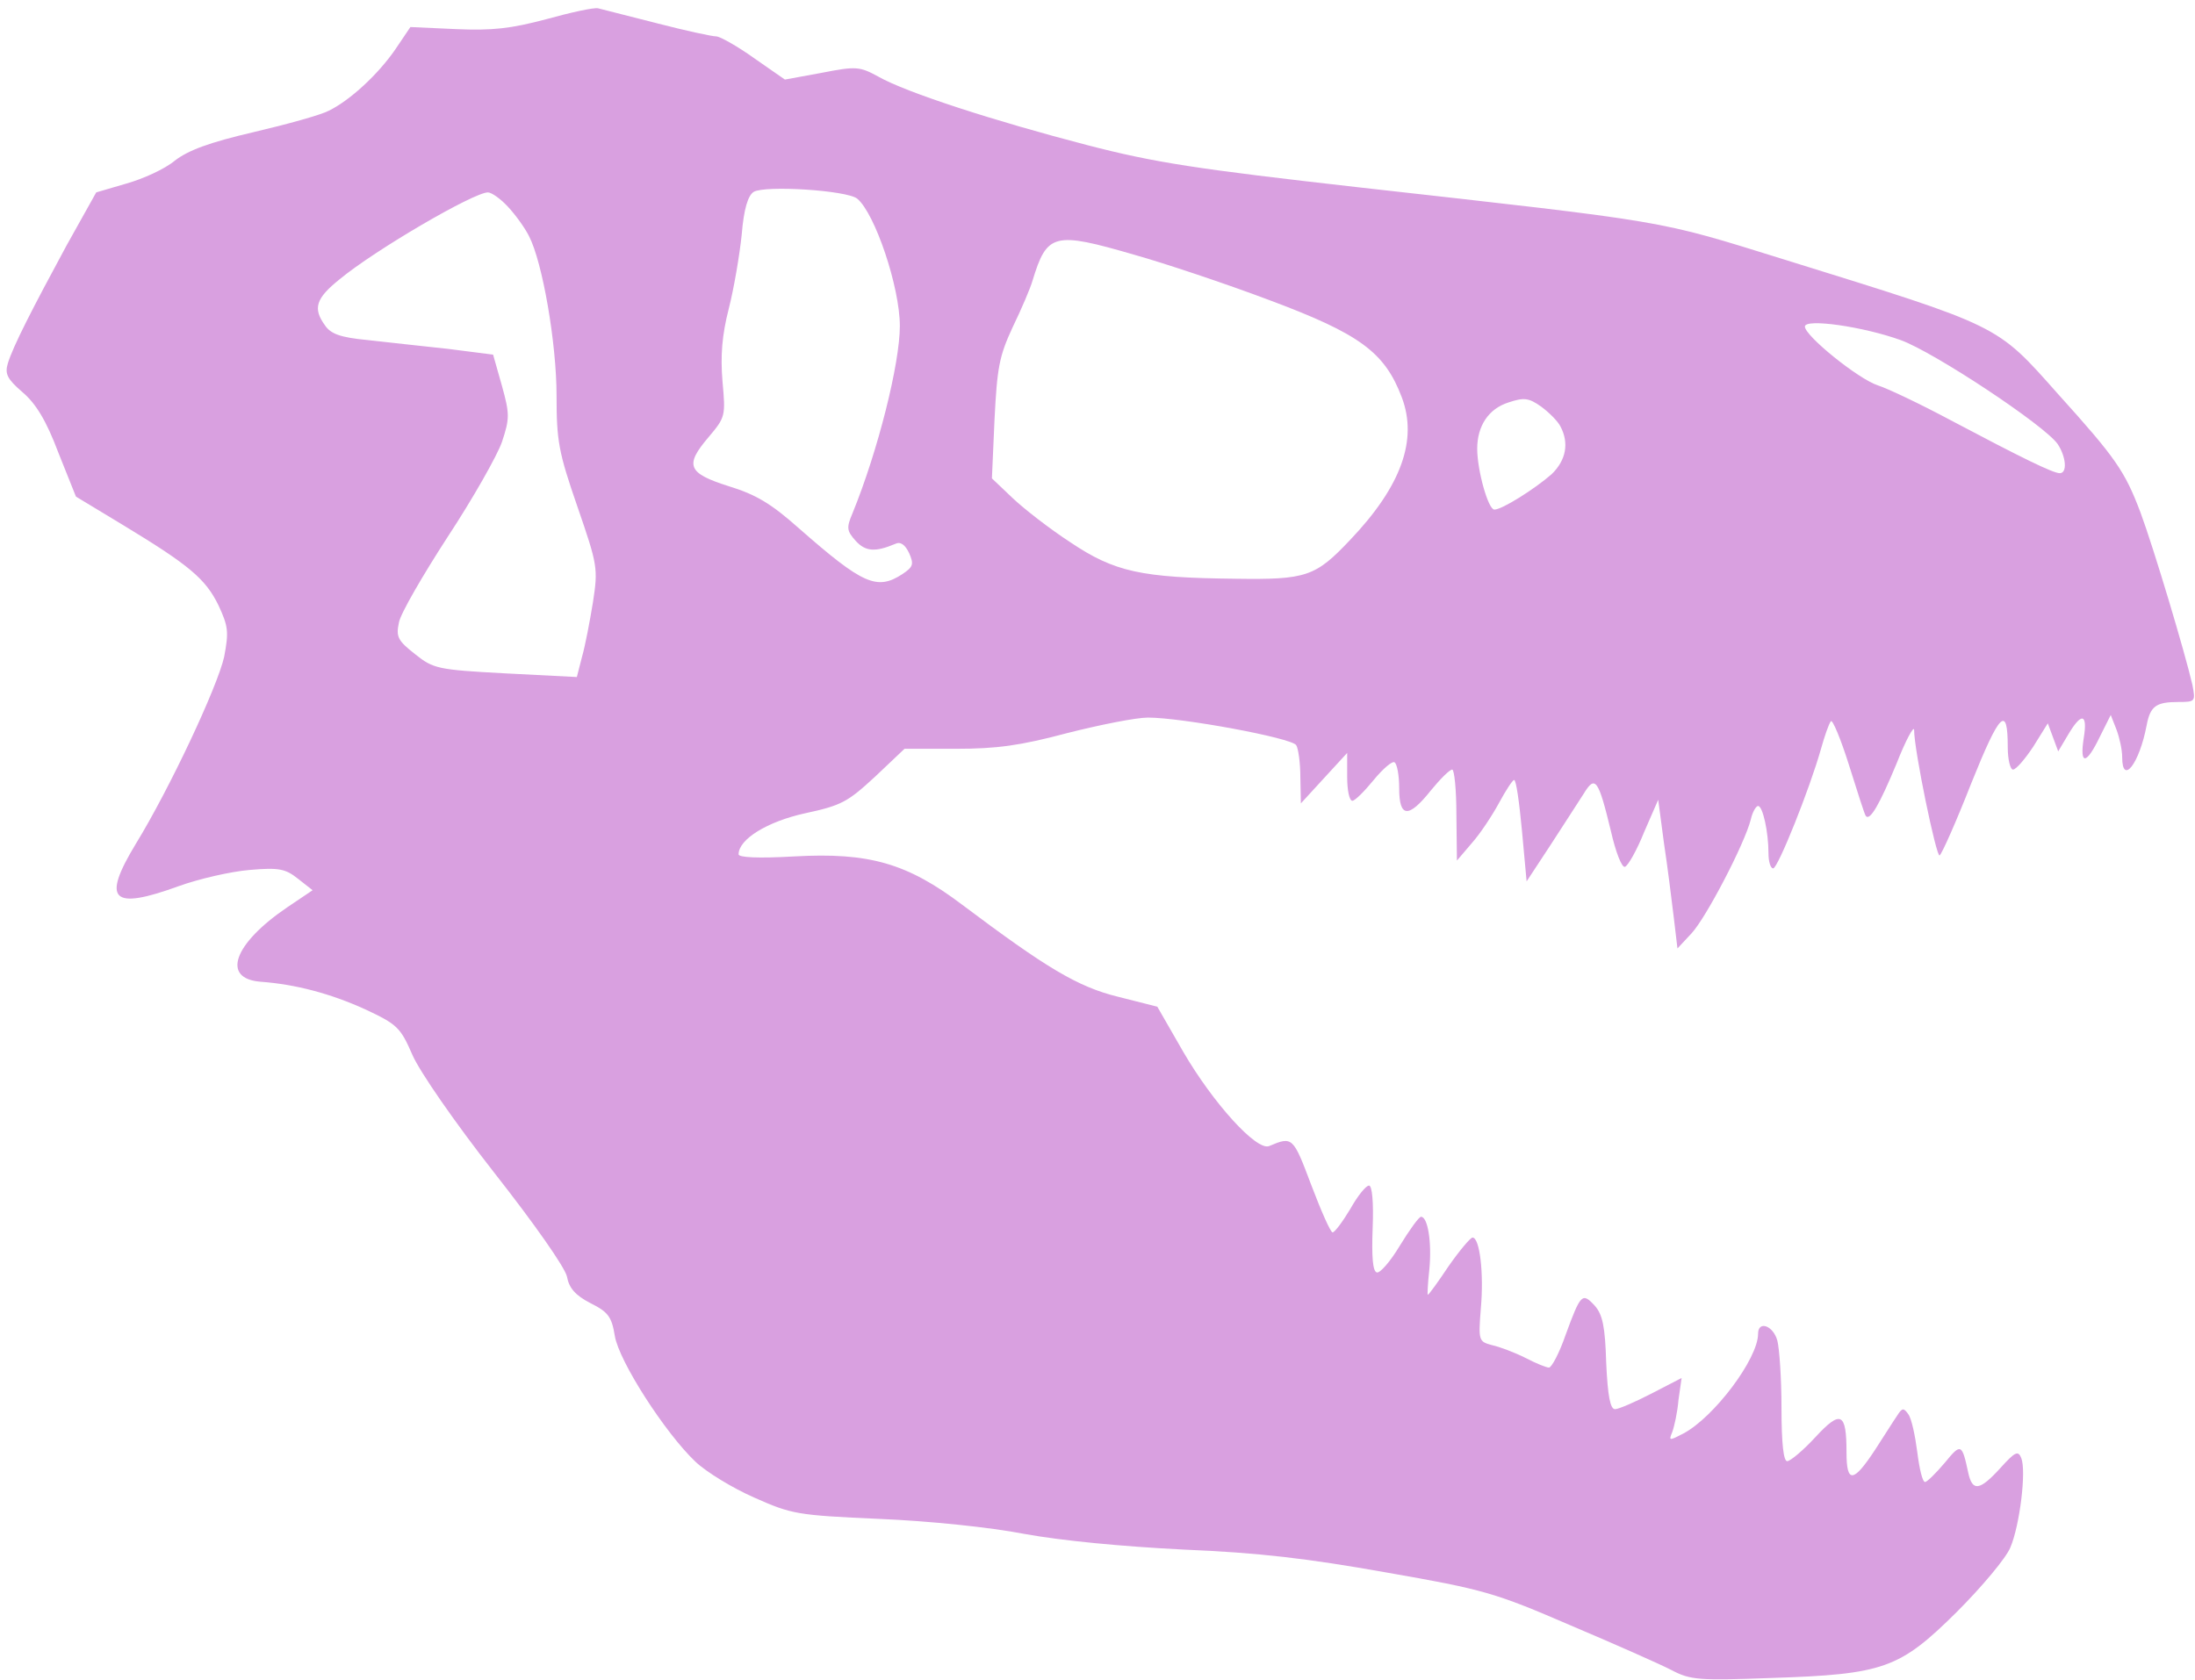
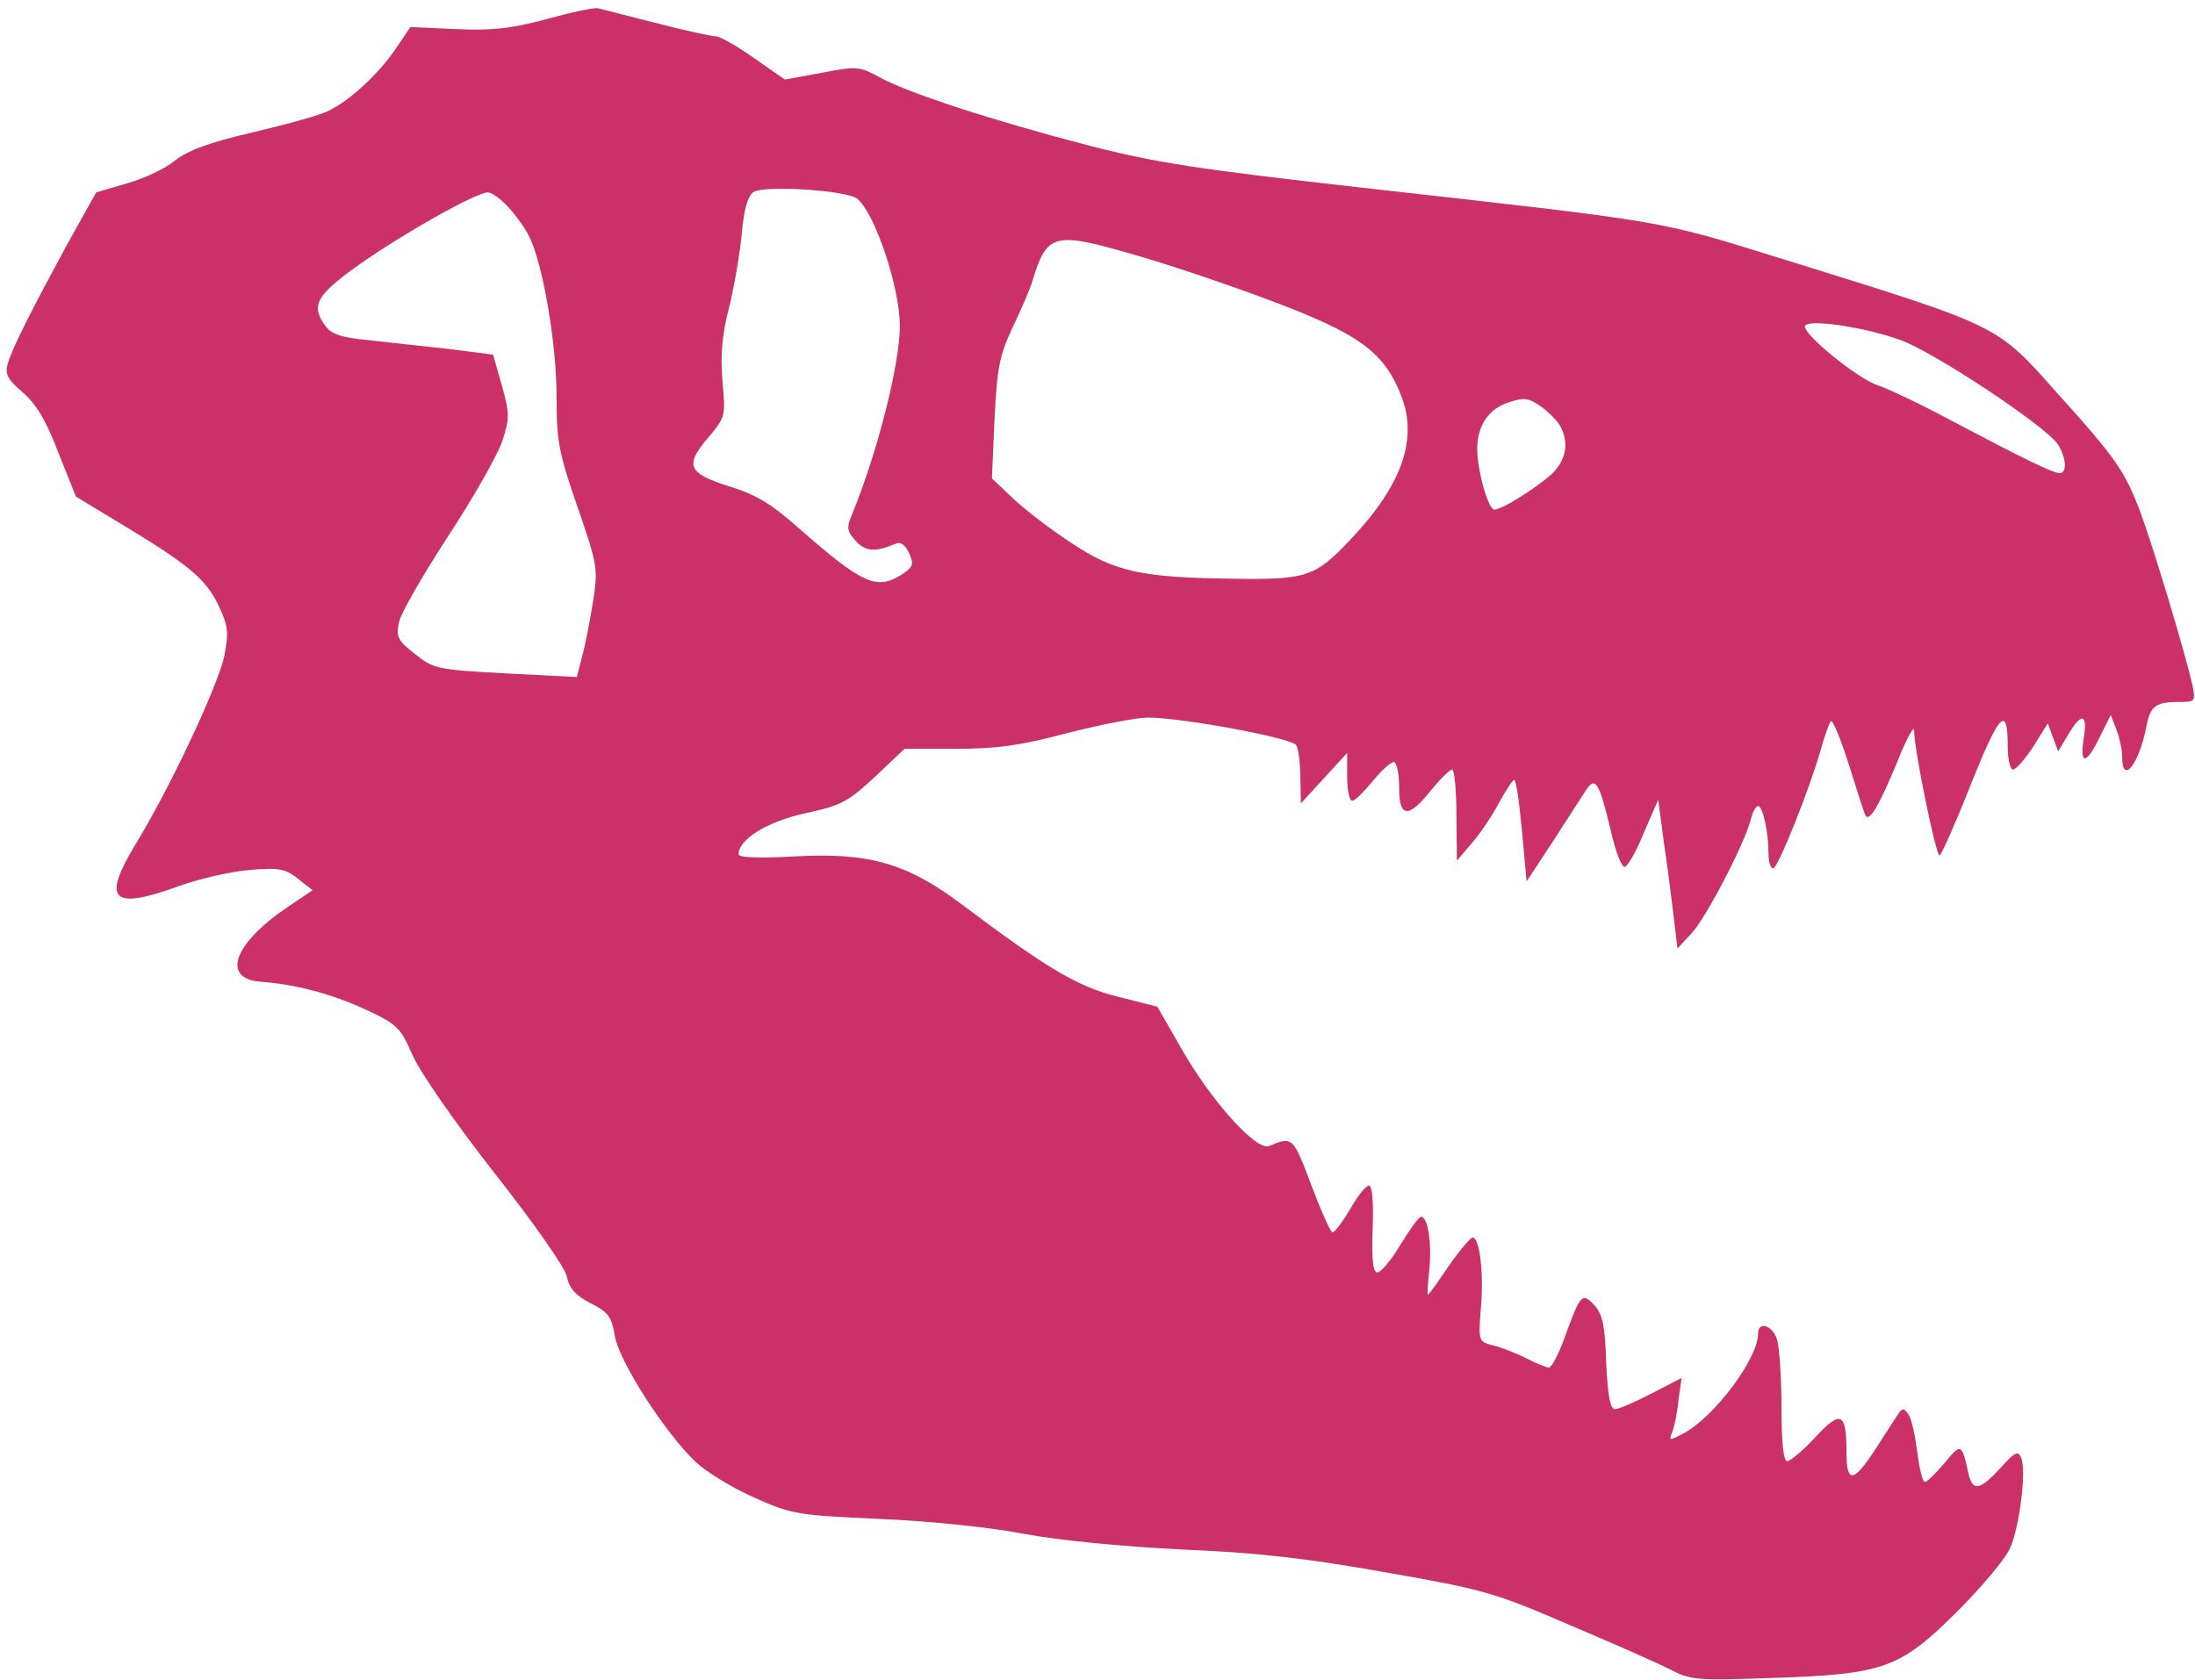
<svg xmlns="http://www.w3.org/2000/svg" version="1.0" width="422pt" height="323pt" viewBox="0 0 422 323" preserveAspectRatio="xMidYMid meet">
-   <g transform="translate(0,323) scale(0.1,-0.1)" fill="#d9a0e0" stroke="none">
+   <g transform="translate(0,323) scale(0.1,-0.1)" fill="#cb3066" stroke="none">
    <path d="M1050 3193 c-68 -18 -103 -22 -173 -19 l-88 4 -29 -43 c-33 -48 -87 -98 -128 -118 -15 -8 -80 -26 -144 -41 -86 -20 -126 -35 -152 -55 -19 -16 -61 -35 -93 -44 l-58 -17 -57 -102 c-66 -122 -103 -194 -113 -227 -6 -20 -1 -30 28 -55 26 -22 46 -55 69 -116 l34 -85 91 -55 c127 -77 158 -103 183 -154 19 -41 20 -51 11 -99 -13 -58 -105 -254 -170 -360 -66 -109 -46 -128 83 -81 39 14 100 28 136 31 57 5 69 2 93 -17 l28 -22 -49 -33 c-103 -70 -127 -137 -51 -143 68 -5 135 -23 201 -53 62 -29 68 -35 91 -88 14 -32 81 -129 157 -226 77 -98 136 -182 140 -200 4 -22 16 -36 45 -51 34 -17 41 -26 47 -63 8 -49 97 -187 155 -242 21 -20 72 -51 113 -69 72 -32 82 -34 240 -41 96 -4 213 -16 280 -29 72 -13 186 -24 305 -30 145 -6 238 -17 390 -44 189 -33 209 -39 355 -102 85 -36 173 -75 194 -86 36 -19 53 -20 190 -15 218 7 248 18 358 127 48 48 95 104 103 124 18 42 31 147 21 172 -6 15 -12 12 -40 -19 -40 -44 -54 -46 -62 -9 -12 56 -14 57 -45 19 -17 -20 -34 -37 -38 -37 -5 0 -11 26 -15 58 -4 31 -11 64 -17 72 -9 13 -12 13 -22 -3 -7 -10 -25 -39 -42 -65 -42 -64 -55 -65 -55 -5 0 77 -11 82 -60 29 -23 -25 -48 -46 -54 -46 -7 0 -11 33 -11 103 0 56 -4 114 -8 129 -8 29 -37 39 -37 13 0 -48 -85 -161 -144 -192 -27 -14 -28 -14 -21 3 4 11 10 38 12 62 l6 42 -58 -30 c-31 -16 -63 -30 -70 -30 -9 0 -14 24 -17 89 -2 70 -7 93 -22 110 -24 26 -27 23 -56 -56 -12 -35 -27 -63 -32 -63 -5 0 -25 8 -46 19 -20 10 -49 21 -63 24 -26 7 -27 8 -22 71 6 67 -2 136 -16 136 -4 0 -25 -25 -46 -55 -20 -30 -38 -55 -40 -55 -1 0 0 22 3 49 5 52 -3 101 -16 101 -4 0 -22 -25 -41 -56 -18 -30 -38 -53 -44 -51 -8 2 -10 31 -8 85 2 50 -1 82 -7 82 -6 0 -22 -20 -36 -45 -15 -25 -30 -45 -34 -45 -4 0 -22 41 -41 91 -35 93 -36 94 -81 75 -24 -10 -108 83 -165 181 l-50 87 -75 19 c-78 19 -139 56 -300 177 -106 80 -179 101 -323 93 -70 -4 -107 -2 -107 4 0 29 55 63 128 79 70 15 82 22 134 70 l57 54 99 0 c78 0 123 6 213 30 63 16 133 30 156 30 65 0 276 -39 285 -53 4 -6 8 -34 8 -62 l1 -50 44 48 45 49 0 -46 c0 -25 4 -46 10 -46 5 0 23 18 41 40 18 22 36 37 40 34 5 -3 9 -25 9 -50 0 -57 18 -58 61 -4 18 22 36 40 41 40 4 0 8 -39 8 -87 l1 -88 29 34 c16 18 39 53 52 77 13 24 26 44 29 44 4 0 10 -44 15 -97 l9 -98 46 70 c25 39 54 83 64 99 22 36 28 27 52 -72 9 -40 21 -71 27 -69 6 2 23 32 37 67 l27 62 11 -83 c7 -46 15 -111 19 -144 l7 -59 27 29 c28 30 102 172 114 219 3 14 10 26 14 26 9 0 20 -50 20 -91 0 -16 4 -29 9 -29 9 0 70 152 92 230 7 25 15 48 19 53 3 4 19 -34 35 -85 16 -51 30 -95 32 -97 8 -11 27 23 59 100 18 46 34 75 34 65 0 -39 43 -246 49 -241 4 2 32 65 61 139 55 137 70 151 70 69 0 -24 5 -43 10 -43 6 0 23 20 39 44 l28 45 10 -27 10 -27 19 32 c26 44 38 41 30 -7 -8 -52 5 -51 31 3 l21 42 11 -28 c6 -16 11 -39 11 -53 0 -55 33 -13 47 61 7 37 18 45 61 45 33 0 33 1 27 33 -14 61 -74 262 -100 332 -30 79 -47 104 -159 228 -119 134 -108 128 -526 258 -248 77 -214 71 -820 139 -309 35 -389 47 -520 81 -177 46 -348 101 -402 132 -35 19 -42 20 -108 7 l-71 -13 -59 41 c-32 23 -66 42 -73 42 -8 0 -59 11 -113 25 -55 14 -106 27 -114 29 -8 2 -53 -8 -100 -21z m598 -345 c34 -28 82 -170 82 -245 0 -72 -42 -240 -91 -360 -12 -28 -11 -34 6 -53 19 -21 38 -22 76 -6 10 5 19 -1 27 -18 9 -21 8 -26 -13 -40 -49 -32 -76 -20 -199 88 -54 48 -83 65 -135 81 -79 25 -85 40 -39 94 33 39 33 41 27 108 -4 49 -1 88 12 139 10 39 21 104 25 143 4 49 12 75 23 82 22 13 179 3 199 -13z m-672 -15 c15 -16 33 -41 41 -57 26 -50 53 -206 53 -307 0 -87 4 -109 40 -213 39 -113 40 -119 30 -184 -6 -37 -15 -84 -21 -105 l-10 -39 -137 7 c-131 7 -139 9 -174 37 -33 26 -37 33 -31 61 3 17 46 91 94 165 48 73 95 156 104 182 15 45 15 54 0 108 l-17 60 -86 11 c-48 5 -118 13 -155 17 -53 5 -71 12 -82 28 -24 33 -18 52 28 89 69 57 258 167 285 167 7 0 24 -12 38 -27z m1205 -93 c57 -16 174 -55 259 -87 174 -65 222 -100 255 -187 31 -82 -1 -171 -99 -274 -67 -71 -84 -77 -221 -75 -181 2 -232 13 -317 70 -40 26 -90 65 -111 85 l-40 38 5 113 c5 100 9 122 35 178 17 35 34 75 38 89 28 92 41 95 196 50z m1473 -164 c64 -23 277 -164 302 -200 16 -24 19 -56 4 -56 -13 0 -74 30 -210 102 -58 31 -121 61 -140 67 -37 12 -140 95 -140 113 0 16 112 0 184 -26z m-654 -166 c17 -32 11 -65 -17 -92 -32 -28 -95 -68 -110 -68 -12 0 -33 76 -33 117 0 44 22 77 60 89 30 10 39 9 63 -8 15 -11 32 -28 37 -38z" />
  </g>
</svg>
